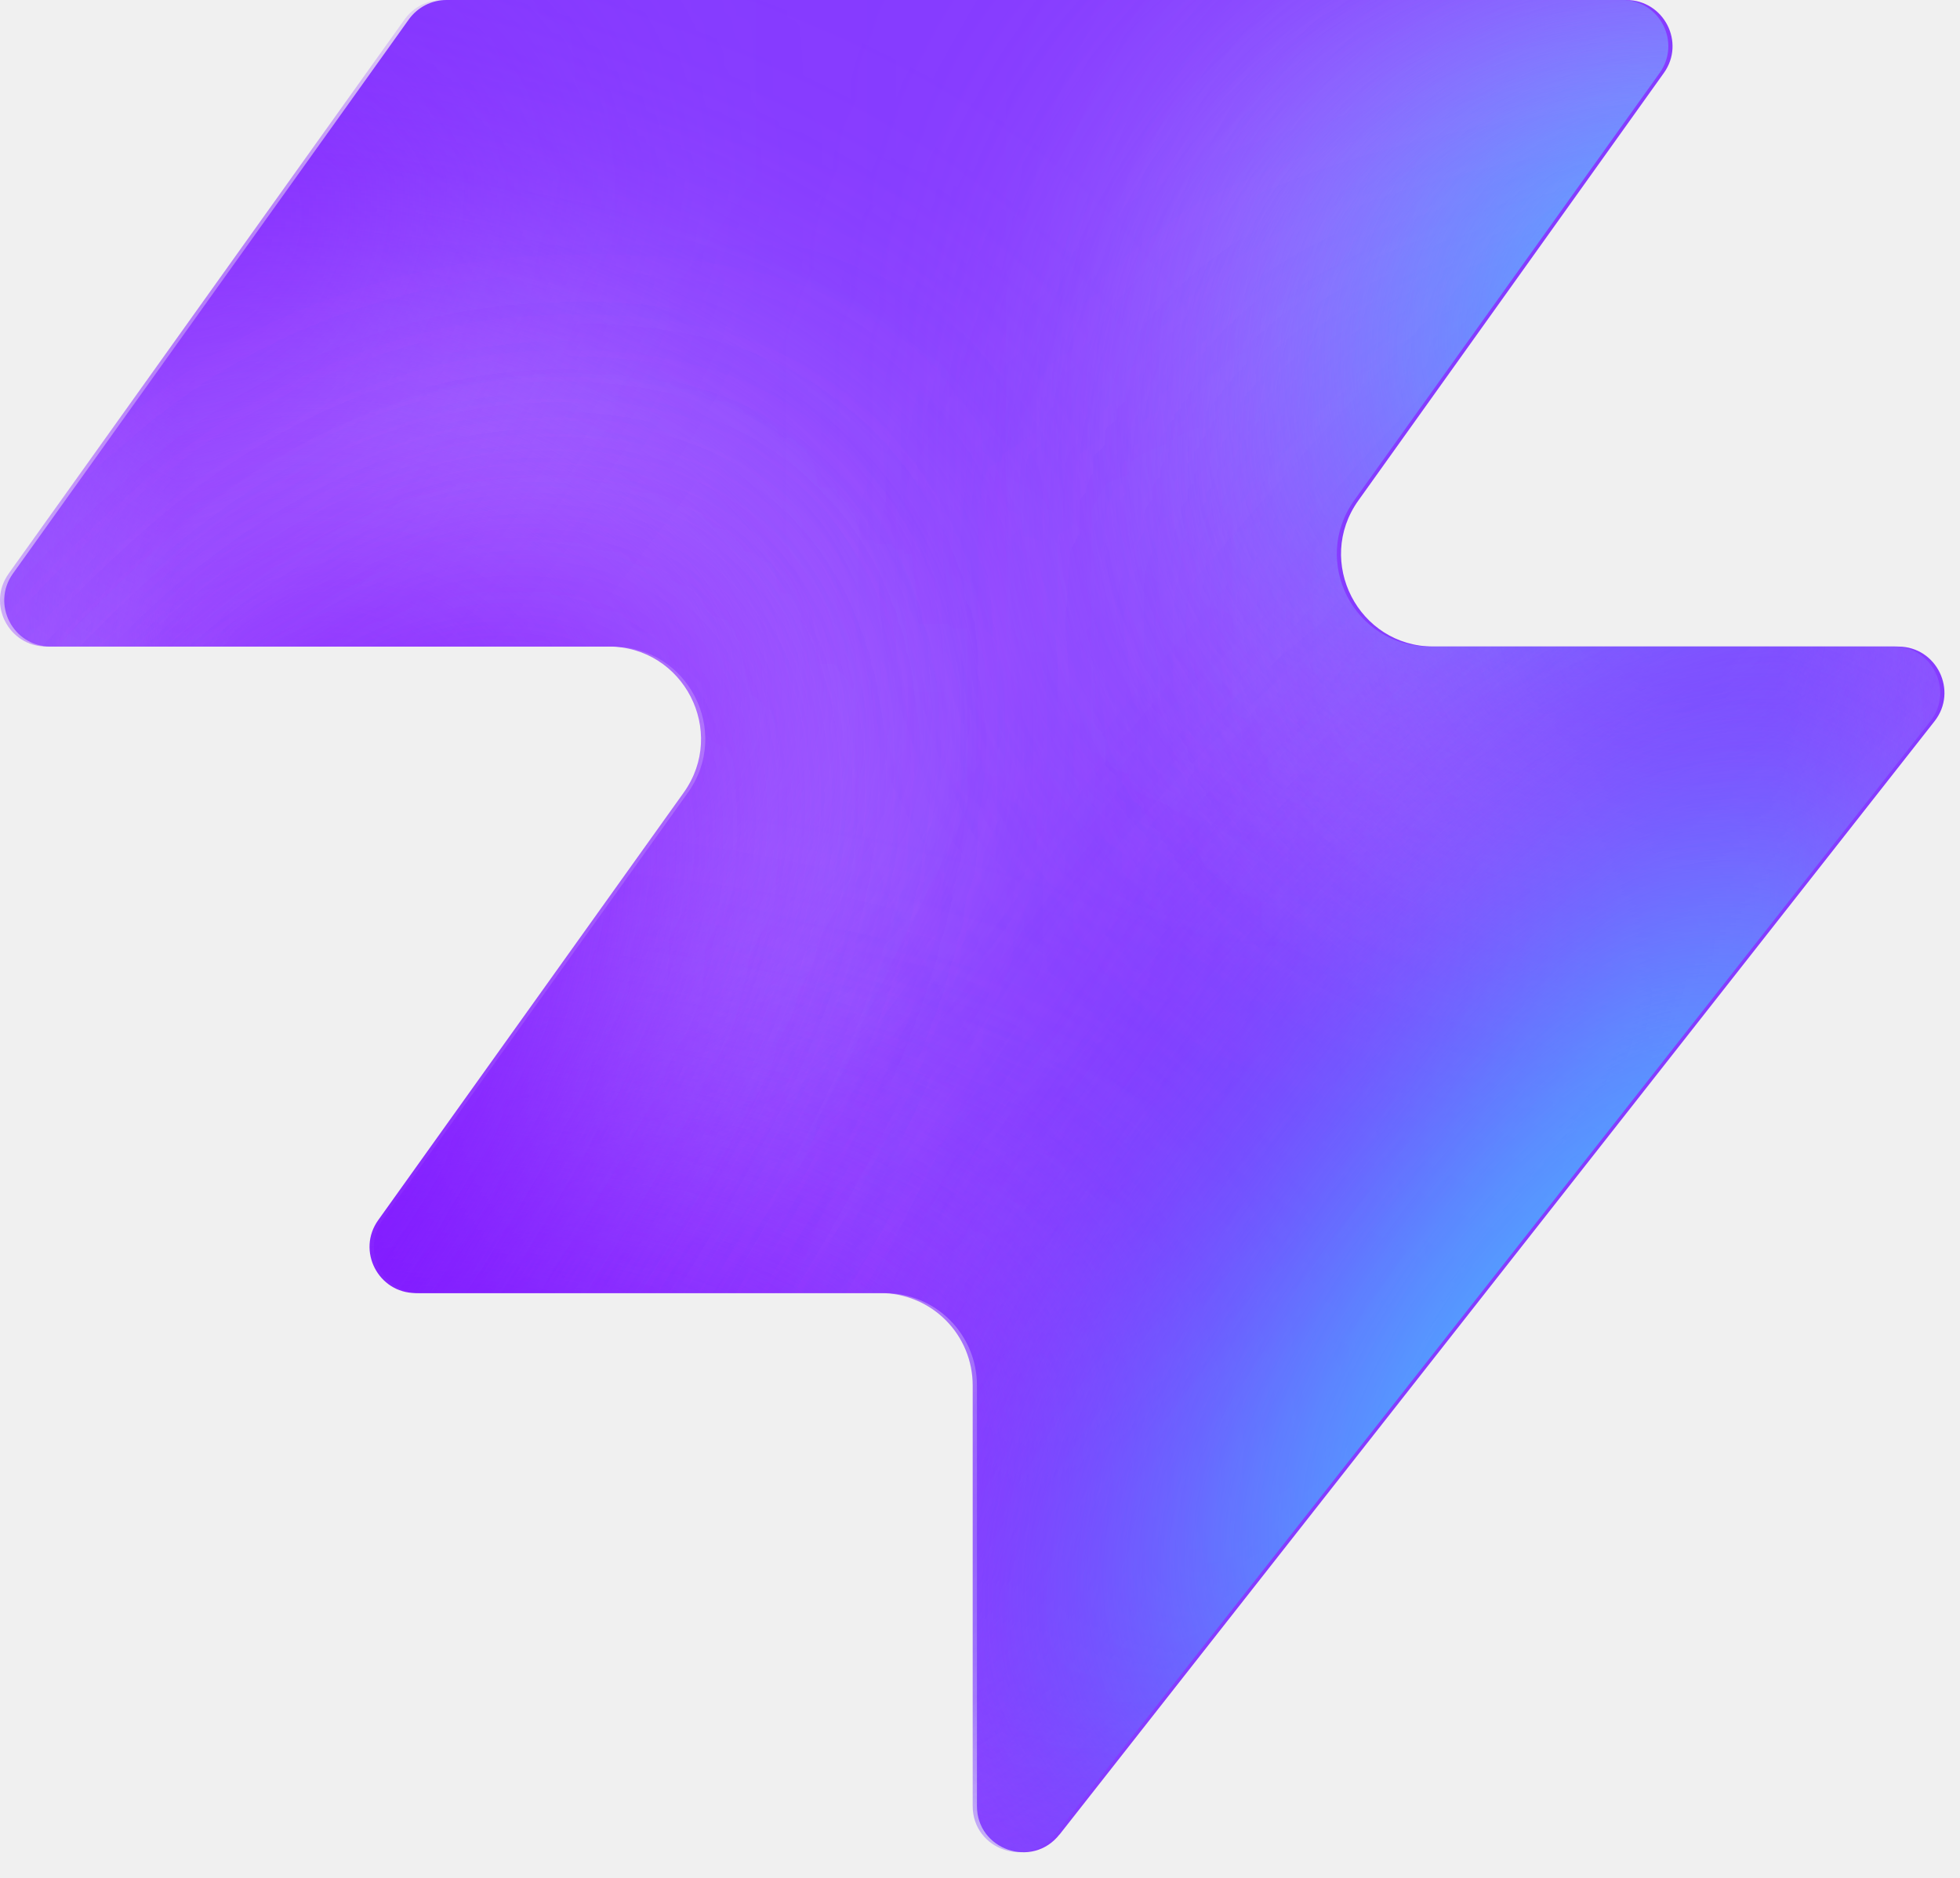
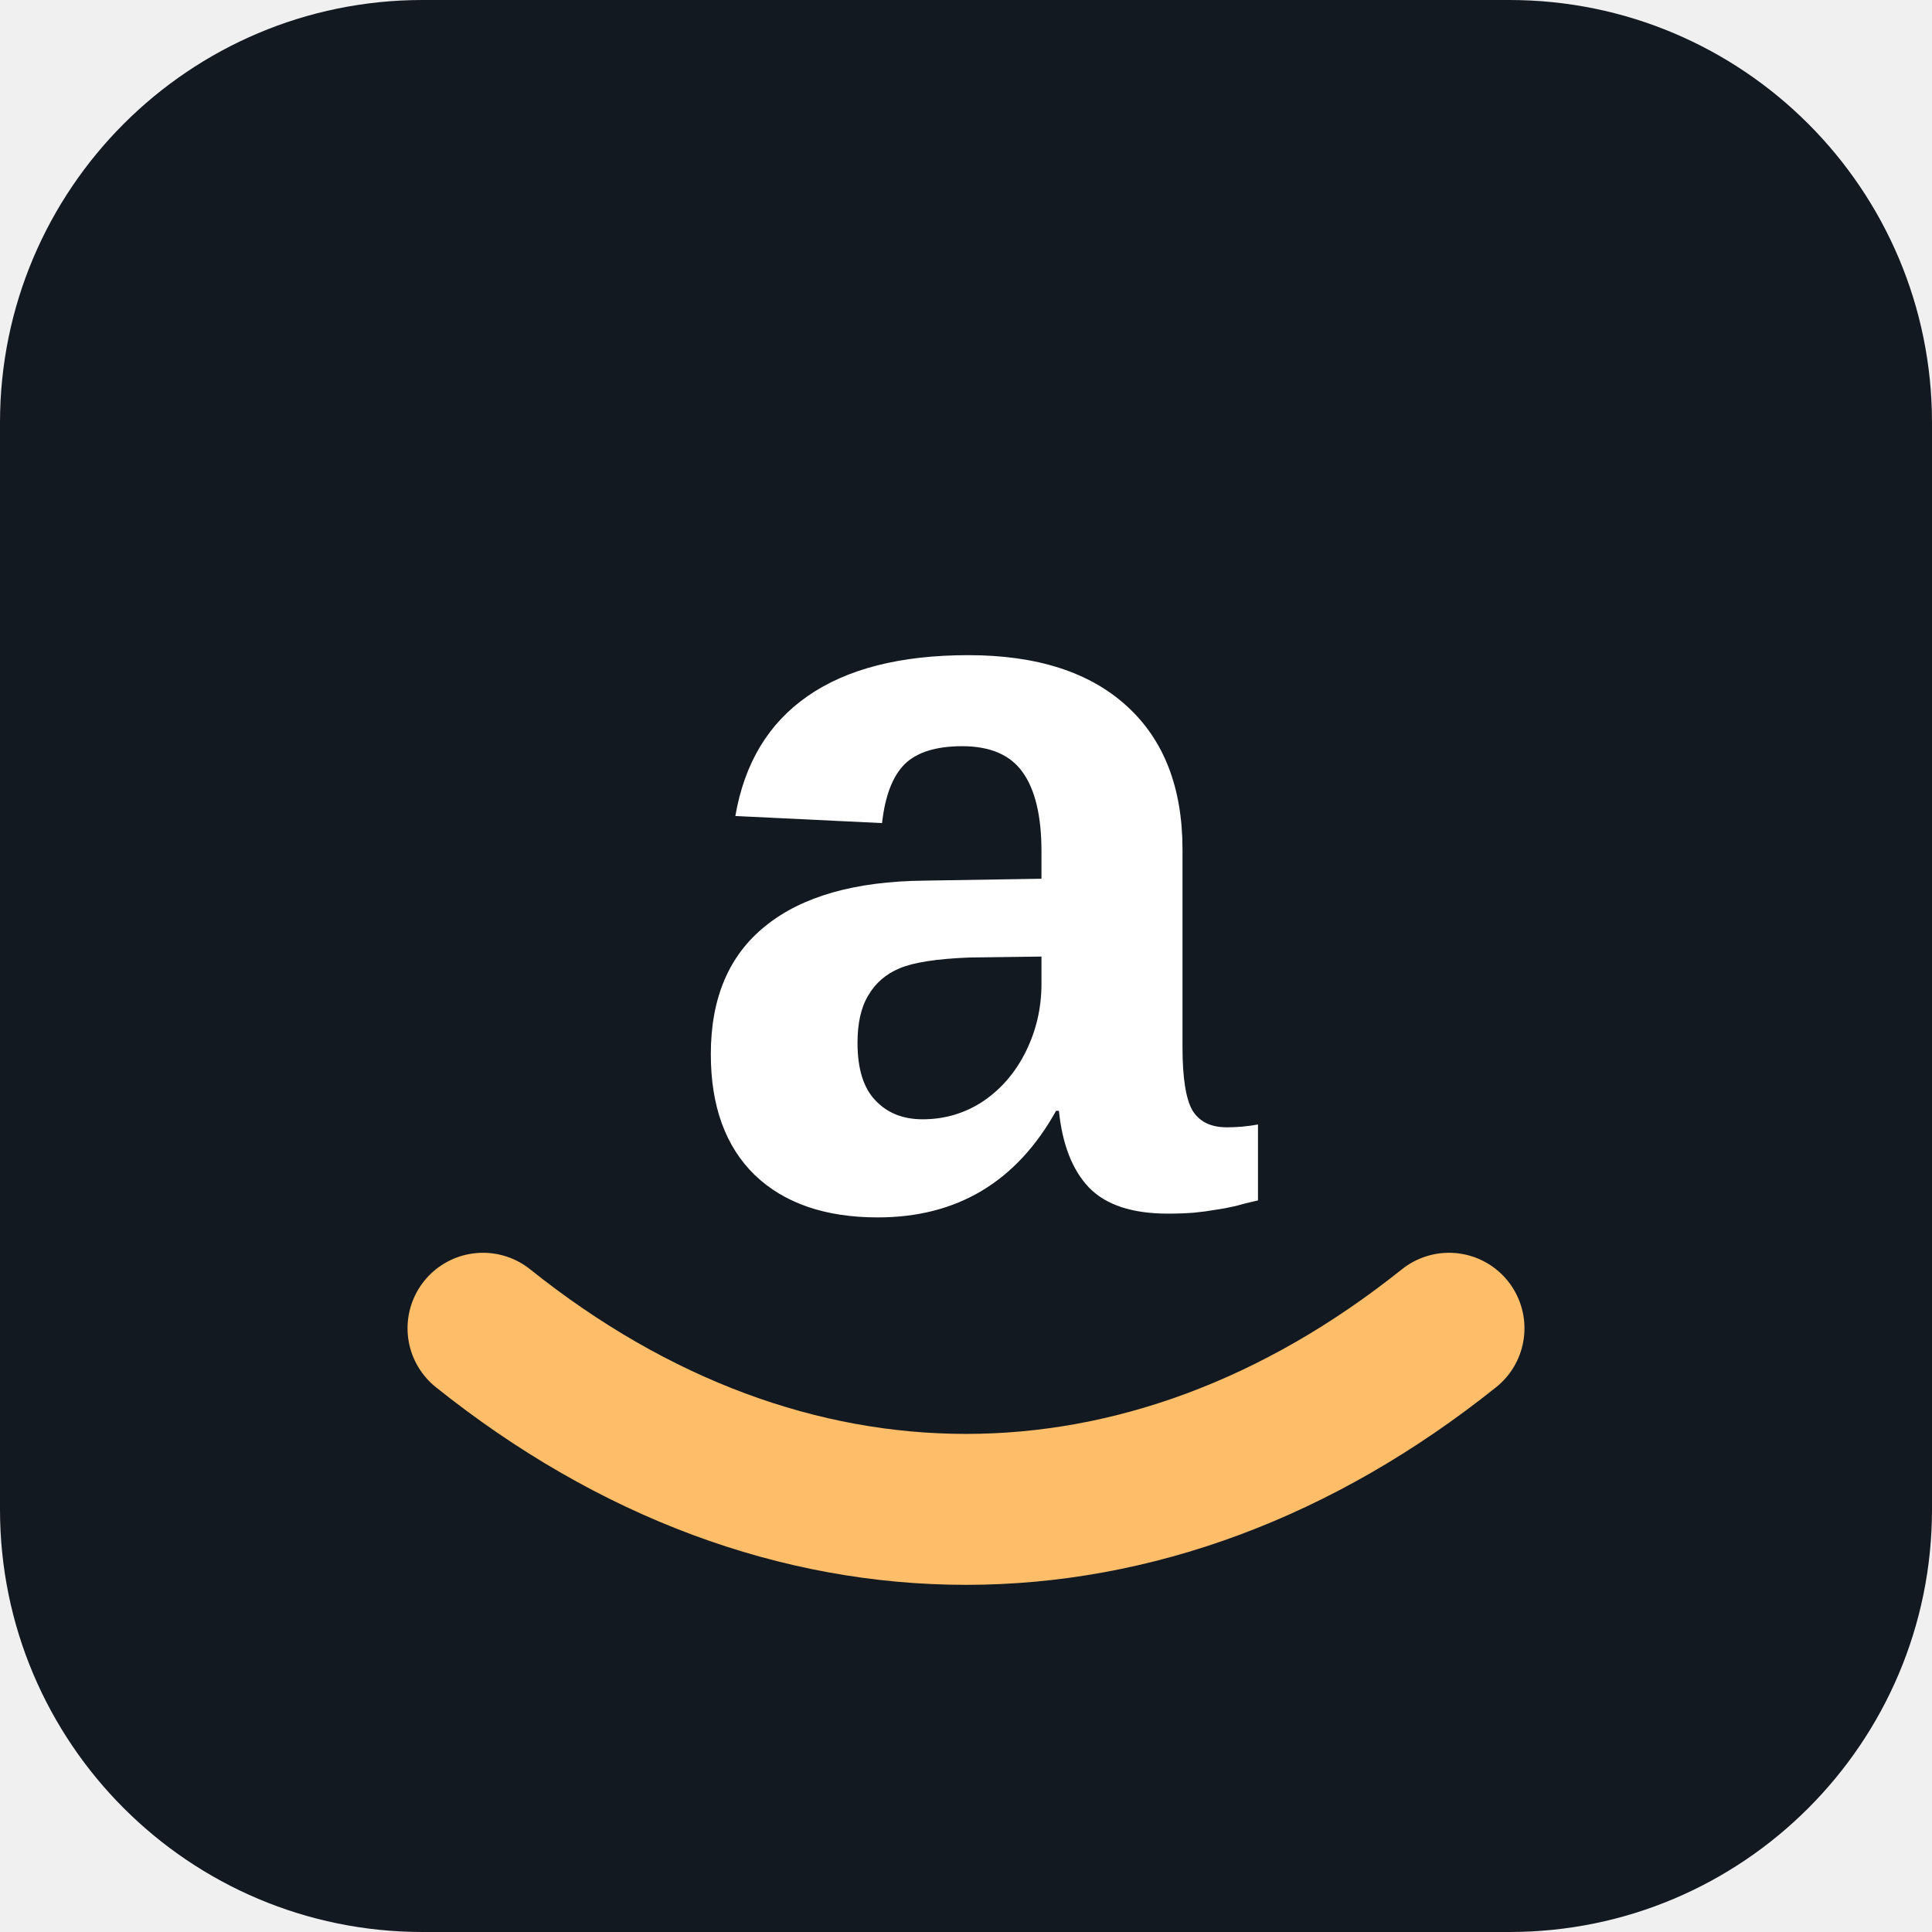
- <svg xmlns="http://www.w3.org/2000/svg" width="48" height="46" fill="none" viewBox="0 0 48 46">
-   <path fill="#863bff" d="M25.946 44.938c-.664.845-2.021.375-2.021-.698V33.937a2.26 2.26 0 0 0-2.262-2.262H10.287c-.92 0-1.456-1.04-.92-1.788l7.48-10.471c1.07-1.497 0-3.578-1.842-3.578H1.237c-.92 0-1.456-1.04-.92-1.788L10.013.474c.214-.297.556-.474.92-.474h28.894c.92 0 1.456 1.04.92 1.788l-7.48 10.471c-1.07 1.498 0 3.579 1.842 3.579h11.377c.943 0 1.473 1.088.89 1.83L25.947 44.94z" style="fill:#863bff;fill:color(display-p3 .525 .23 1);fill-opacity:1" />
-   <mask id="a" width="48" height="46" x="0" y="0" maskUnits="userSpaceOnUse" style="mask-type:alpha">
-     <path fill="#000" d="M25.842 44.938c-.664.844-2.021.375-2.021-.698V33.937a2.26 2.26 0 0 0-2.262-2.262H10.183c-.92 0-1.456-1.04-.92-1.788l7.48-10.471c1.07-1.498 0-3.579-1.842-3.579H1.133c-.92 0-1.456-1.04-.92-1.787L9.91.473c.214-.297.556-.474.92-.474h28.894c.92 0 1.456 1.04.92 1.788l-7.48 10.471c-1.07 1.498 0 3.578 1.842 3.578h11.377c.943 0 1.473 1.088.89 1.832L25.843 44.94z" style="fill:#000;fill-opacity:1" />
-   </mask>
-   <g mask="url(#a)">
-     <g filter="url(#b)">
-       <ellipse cx="5.508" cy="14.704" fill="#ede6ff" rx="5.508" ry="14.704" style="fill:#ede6ff;fill:color(display-p3 .927 .903 1);fill-opacity:1" transform="matrix(.00324 1 1 -.00324 -4.47 31.516)" />
-     </g>
-     <g filter="url(#c)">
-       <ellipse cx="10.399" cy="29.851" fill="#ede6ff" rx="10.399" ry="29.851" style="fill:#ede6ff;fill:color(display-p3 .927 .903 1);fill-opacity:1" transform="matrix(.00324 1 1 -.00324 -39.328 7.883)" />
-     </g>
-     <g filter="url(#d)">
-       <ellipse cx="5.508" cy="30.487" fill="#7e14ff" rx="5.508" ry="30.487" style="fill:#7e14ff;fill:color(display-p3 .492 .077 1);fill-opacity:1" transform="rotate(89.814 -25.913 -14.639)scale(1 -1)" />
-     </g>
-     <g filter="url(#e)">
-       <ellipse cx="5.508" cy="30.599" fill="#7e14ff" rx="5.508" ry="30.599" style="fill:#7e14ff;fill:color(display-p3 .492 .077 1);fill-opacity:1" transform="rotate(89.814 -32.644 -3.334)scale(1 -1)" />
-     </g>
-     <g filter="url(#f)">
-       <ellipse cx="5.508" cy="30.599" fill="#7e14ff" rx="5.508" ry="30.599" style="fill:#7e14ff;fill:color(display-p3 .492 .077 1);fill-opacity:1" transform="matrix(.00324 1 1 -.00324 -34.34 30.47)" />
-     </g>
-     <g filter="url(#g)">
-       <ellipse cx="14.072" cy="22.078" fill="#ede6ff" rx="14.072" ry="22.078" style="fill:#ede6ff;fill:color(display-p3 .927 .903 1);fill-opacity:1" transform="rotate(93.35 24.506 48.493)scale(-1 1)" />
-     </g>
-     <g filter="url(#h)">
-       <ellipse cx="3.47" cy="21.501" fill="#7e14ff" rx="3.47" ry="21.501" style="fill:#7e14ff;fill:color(display-p3 .492 .077 1);fill-opacity:1" transform="rotate(89.009 28.708 47.59)scale(-1 1)" />
-     </g>
-     <g filter="url(#i)">
-       <ellipse cx="3.47" cy="21.501" fill="#7e14ff" rx="3.47" ry="21.501" style="fill:#7e14ff;fill:color(display-p3 .492 .077 1);fill-opacity:1" transform="rotate(89.009 28.708 47.59)scale(-1 1)" />
-     </g>
-     <g filter="url(#j)">
-       <ellipse cx=".387" cy="8.972" fill="#7e14ff" rx="4.407" ry="29.108" style="fill:#7e14ff;fill:color(display-p3 .492 .077 1);fill-opacity:1" transform="rotate(39.51 .387 8.972)" />
-     </g>
-     <g filter="url(#k)">
-       <ellipse cx="47.523" cy="-6.092" fill="#7e14ff" rx="4.407" ry="29.108" style="fill:#7e14ff;fill:color(display-p3 .492 .077 1);fill-opacity:1" transform="rotate(37.892 47.523 -6.092)" />
-     </g>
-     <g filter="url(#l)">
-       <ellipse cx="41.412" cy="6.333" fill="#47bfff" rx="5.971" ry="9.665" style="fill:#47bfff;fill:color(display-p3 .28 .748 1);fill-opacity:1" transform="rotate(37.892 41.412 6.333)" />
-     </g>
-     <g filter="url(#m)">
-       <ellipse cx="-1.879" cy="38.332" fill="#7e14ff" rx="4.407" ry="29.108" style="fill:#7e14ff;fill:color(display-p3 .492 .077 1);fill-opacity:1" transform="rotate(37.892 -1.88 38.332)" />
-     </g>
-     <g filter="url(#n)">
-       <ellipse cx="-1.879" cy="38.332" fill="#7e14ff" rx="4.407" ry="29.108" style="fill:#7e14ff;fill:color(display-p3 .492 .077 1);fill-opacity:1" transform="rotate(37.892 -1.88 38.332)" />
-     </g>
-     <g filter="url(#o)">
-       <ellipse cx="35.651" cy="29.907" fill="#7e14ff" rx="4.407" ry="29.108" style="fill:#7e14ff;fill:color(display-p3 .492 .077 1);fill-opacity:1" transform="rotate(37.892 35.651 29.907)" />
-     </g>
-     <g filter="url(#p)">
-       <ellipse cx="38.418" cy="32.4" fill="#47bfff" rx="5.971" ry="15.297" style="fill:#47bfff;fill:color(display-p3 .28 .748 1);fill-opacity:1" transform="rotate(37.892 38.418 32.4)" />
-     </g>
-   </g>
-   <defs>
-     <filter id="b" width="60.045" height="41.654" x="-19.77" y="16.149" color-interpolation-filters="sRGB" filterUnits="userSpaceOnUse">
-       <feFlood flood-opacity="0" result="BackgroundImageFix" />
-       <feBlend in="SourceGraphic" in2="BackgroundImageFix" result="shape" />
-       <feGaussianBlur result="effect1_foregroundBlur_2002_17158" stdDeviation="7.659" />
-     </filter>
-     <filter id="c" width="90.34" height="51.437" x="-54.613" y="-7.533" color-interpolation-filters="sRGB" filterUnits="userSpaceOnUse">
-       <feFlood flood-opacity="0" result="BackgroundImageFix" />
-       <feBlend in="SourceGraphic" in2="BackgroundImageFix" result="shape" />
-       <feGaussianBlur result="effect1_foregroundBlur_2002_17158" stdDeviation="7.659" />
-     </filter>
-     <filter id="d" width="79.355" height="29.4" x="-49.64" y="2.03" color-interpolation-filters="sRGB" filterUnits="userSpaceOnUse">
-       <feFlood flood-opacity="0" result="BackgroundImageFix" />
-       <feBlend in="SourceGraphic" in2="BackgroundImageFix" result="shape" />
-       <feGaussianBlur result="effect1_foregroundBlur_2002_17158" stdDeviation="4.596" />
-     </filter>
-     <filter id="e" width="79.579" height="29.4" x="-45.045" y="20.029" color-interpolation-filters="sRGB" filterUnits="userSpaceOnUse">
-       <feFlood flood-opacity="0" result="BackgroundImageFix" />
-       <feBlend in="SourceGraphic" in2="BackgroundImageFix" result="shape" />
-       <feGaussianBlur result="effect1_foregroundBlur_2002_17158" stdDeviation="4.596" />
-     </filter>
-     <filter id="f" width="79.579" height="29.4" x="-43.513" y="21.178" color-interpolation-filters="sRGB" filterUnits="userSpaceOnUse">
-       <feFlood flood-opacity="0" result="BackgroundImageFix" />
-       <feBlend in="SourceGraphic" in2="BackgroundImageFix" result="shape" />
-       <feGaussianBlur result="effect1_foregroundBlur_2002_17158" stdDeviation="4.596" />
-     </filter>
-     <filter id="g" width="74.749" height="58.852" x="15.756" y="-17.901" color-interpolation-filters="sRGB" filterUnits="userSpaceOnUse">
-       <feFlood flood-opacity="0" result="BackgroundImageFix" />
-       <feBlend in="SourceGraphic" in2="BackgroundImageFix" result="shape" />
-       <feGaussianBlur result="effect1_foregroundBlur_2002_17158" stdDeviation="7.659" />
-     </filter>
-     <filter id="h" width="61.377" height="25.362" x="23.548" y="2.284" color-interpolation-filters="sRGB" filterUnits="userSpaceOnUse">
-       <feFlood flood-opacity="0" result="BackgroundImageFix" />
-       <feBlend in="SourceGraphic" in2="BackgroundImageFix" result="shape" />
-       <feGaussianBlur result="effect1_foregroundBlur_2002_17158" stdDeviation="4.596" />
-     </filter>
-     <filter id="i" width="61.377" height="25.362" x="23.548" y="2.284" color-interpolation-filters="sRGB" filterUnits="userSpaceOnUse">
-       <feFlood flood-opacity="0" result="BackgroundImageFix" />
-       <feBlend in="SourceGraphic" in2="BackgroundImageFix" result="shape" />
-       <feGaussianBlur result="effect1_foregroundBlur_2002_17158" stdDeviation="4.596" />
-     </filter>
-     <filter id="j" width="56.045" height="63.649" x="-27.636" y="-22.853" color-interpolation-filters="sRGB" filterUnits="userSpaceOnUse">
-       <feFlood flood-opacity="0" result="BackgroundImageFix" />
-       <feBlend in="SourceGraphic" in2="BackgroundImageFix" result="shape" />
-       <feGaussianBlur result="effect1_foregroundBlur_2002_17158" stdDeviation="4.596" />
-     </filter>
-     <filter id="k" width="54.814" height="64.646" x="20.116" y="-38.415" color-interpolation-filters="sRGB" filterUnits="userSpaceOnUse">
-       <feFlood flood-opacity="0" result="BackgroundImageFix" />
-       <feBlend in="SourceGraphic" in2="BackgroundImageFix" result="shape" />
-       <feGaussianBlur result="effect1_foregroundBlur_2002_17158" stdDeviation="4.596" />
-     </filter>
-     <filter id="l" width="33.541" height="35.313" x="24.641" y="-11.323" color-interpolation-filters="sRGB" filterUnits="userSpaceOnUse">
-       <feFlood flood-opacity="0" result="BackgroundImageFix" />
-       <feBlend in="SourceGraphic" in2="BackgroundImageFix" result="shape" />
-       <feGaussianBlur result="effect1_foregroundBlur_2002_17158" stdDeviation="4.596" />
-     </filter>
-     <filter id="m" width="54.814" height="64.646" x="-29.286" y="6.009" color-interpolation-filters="sRGB" filterUnits="userSpaceOnUse">
-       <feFlood flood-opacity="0" result="BackgroundImageFix" />
-       <feBlend in="SourceGraphic" in2="BackgroundImageFix" result="shape" />
-       <feGaussianBlur result="effect1_foregroundBlur_2002_17158" stdDeviation="4.596" />
-     </filter>
-     <filter id="n" width="54.814" height="64.646" x="-29.286" y="6.009" color-interpolation-filters="sRGB" filterUnits="userSpaceOnUse">
-       <feFlood flood-opacity="0" result="BackgroundImageFix" />
-       <feBlend in="SourceGraphic" in2="BackgroundImageFix" result="shape" />
-       <feGaussianBlur result="effect1_foregroundBlur_2002_17158" stdDeviation="4.596" />
-     </filter>
-     <filter id="o" width="54.814" height="64.646" x="8.244" y="-2.416" color-interpolation-filters="sRGB" filterUnits="userSpaceOnUse">
-       <feFlood flood-opacity="0" result="BackgroundImageFix" />
-       <feBlend in="SourceGraphic" in2="BackgroundImageFix" result="shape" />
-       <feGaussianBlur result="effect1_foregroundBlur_2002_17158" stdDeviation="4.596" />
-     </filter>
-     <filter id="p" width="39.409" height="43.623" x="18.713" y="10.588" color-interpolation-filters="sRGB" filterUnits="userSpaceOnUse">
-       <feFlood flood-opacity="0" result="BackgroundImageFix" />
-       <feBlend in="SourceGraphic" in2="BackgroundImageFix" result="shape" />
-       <feGaussianBlur result="effect1_foregroundBlur_2002_17158" stdDeviation="4.596" />
-     </filter>
-   </defs>
+ <svg xmlns="http://www.w3.org/2000/svg" viewBox="0 0 64 64">
+   <rect width="64" height="64" rx="14" fill="#131921" />
+   <text x="32" y="40" font-family="Arial, sans-serif" font-size="34" font-weight="800" fill="#fff" text-anchor="middle">a</text>
+   <path d="M16 44 C26 52, 38 52, 48 44" stroke="#febd69" stroke-width="5" stroke-linecap="round" fill="none" />
</svg>
